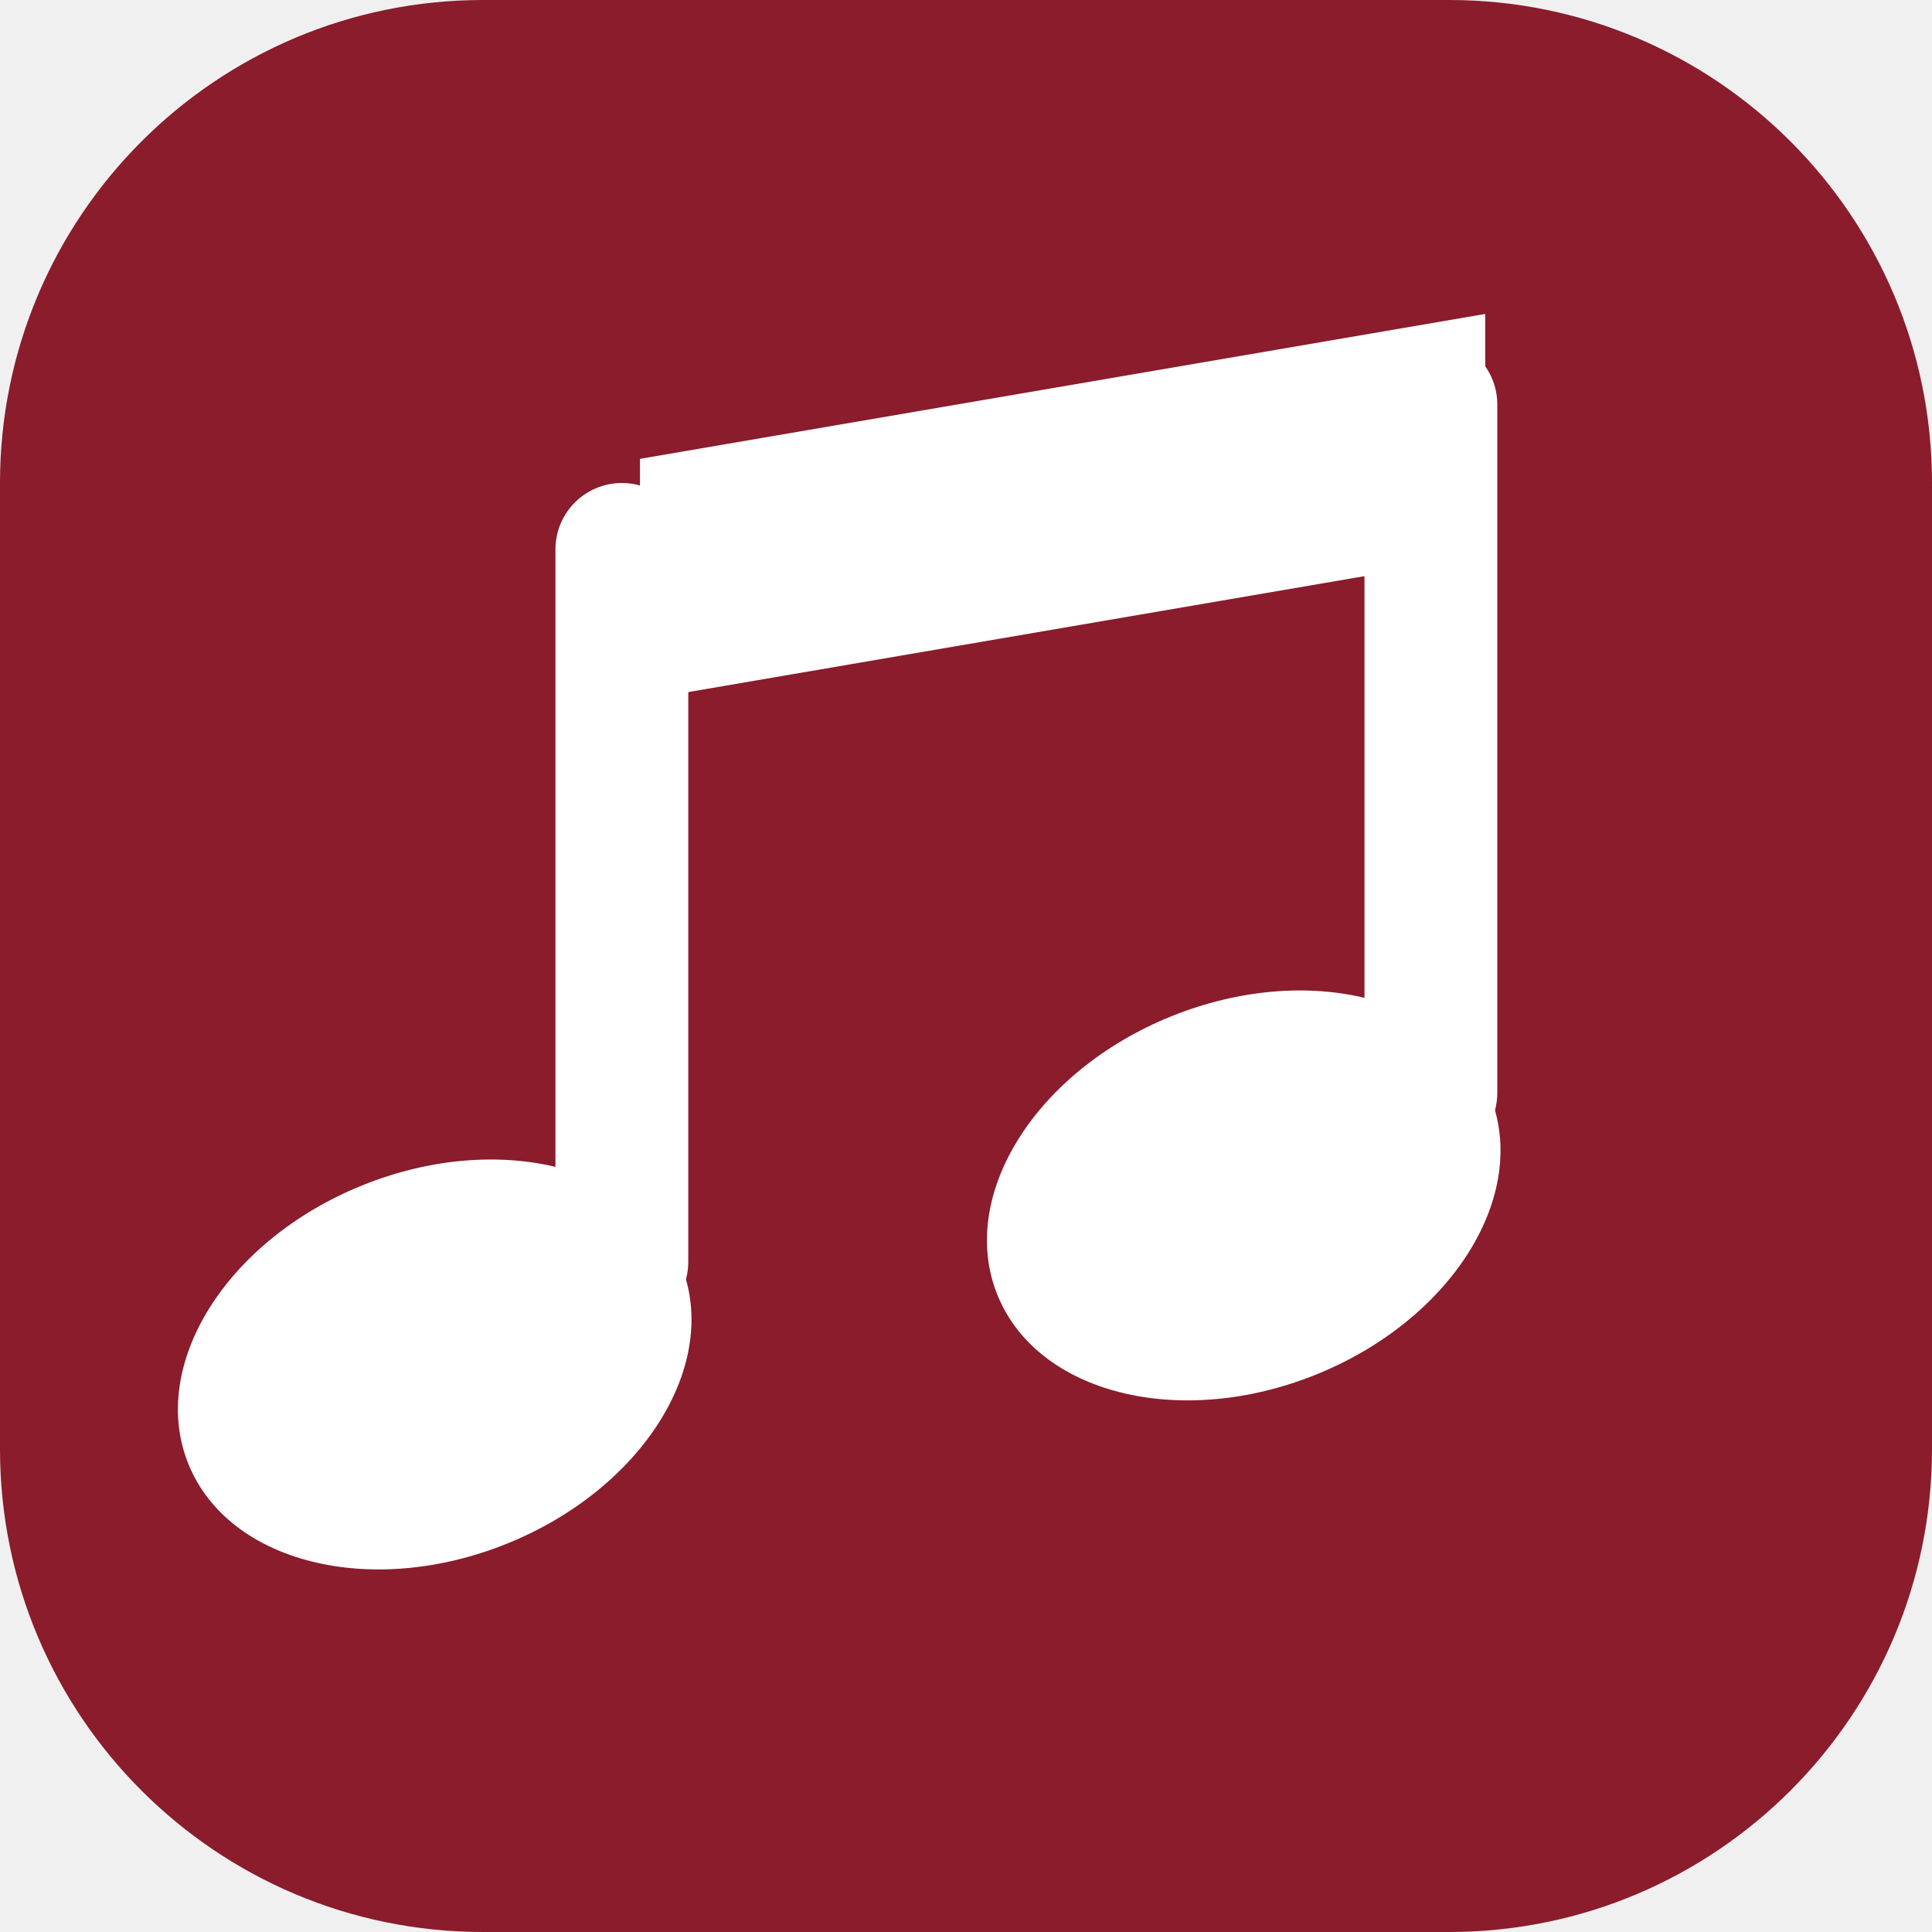
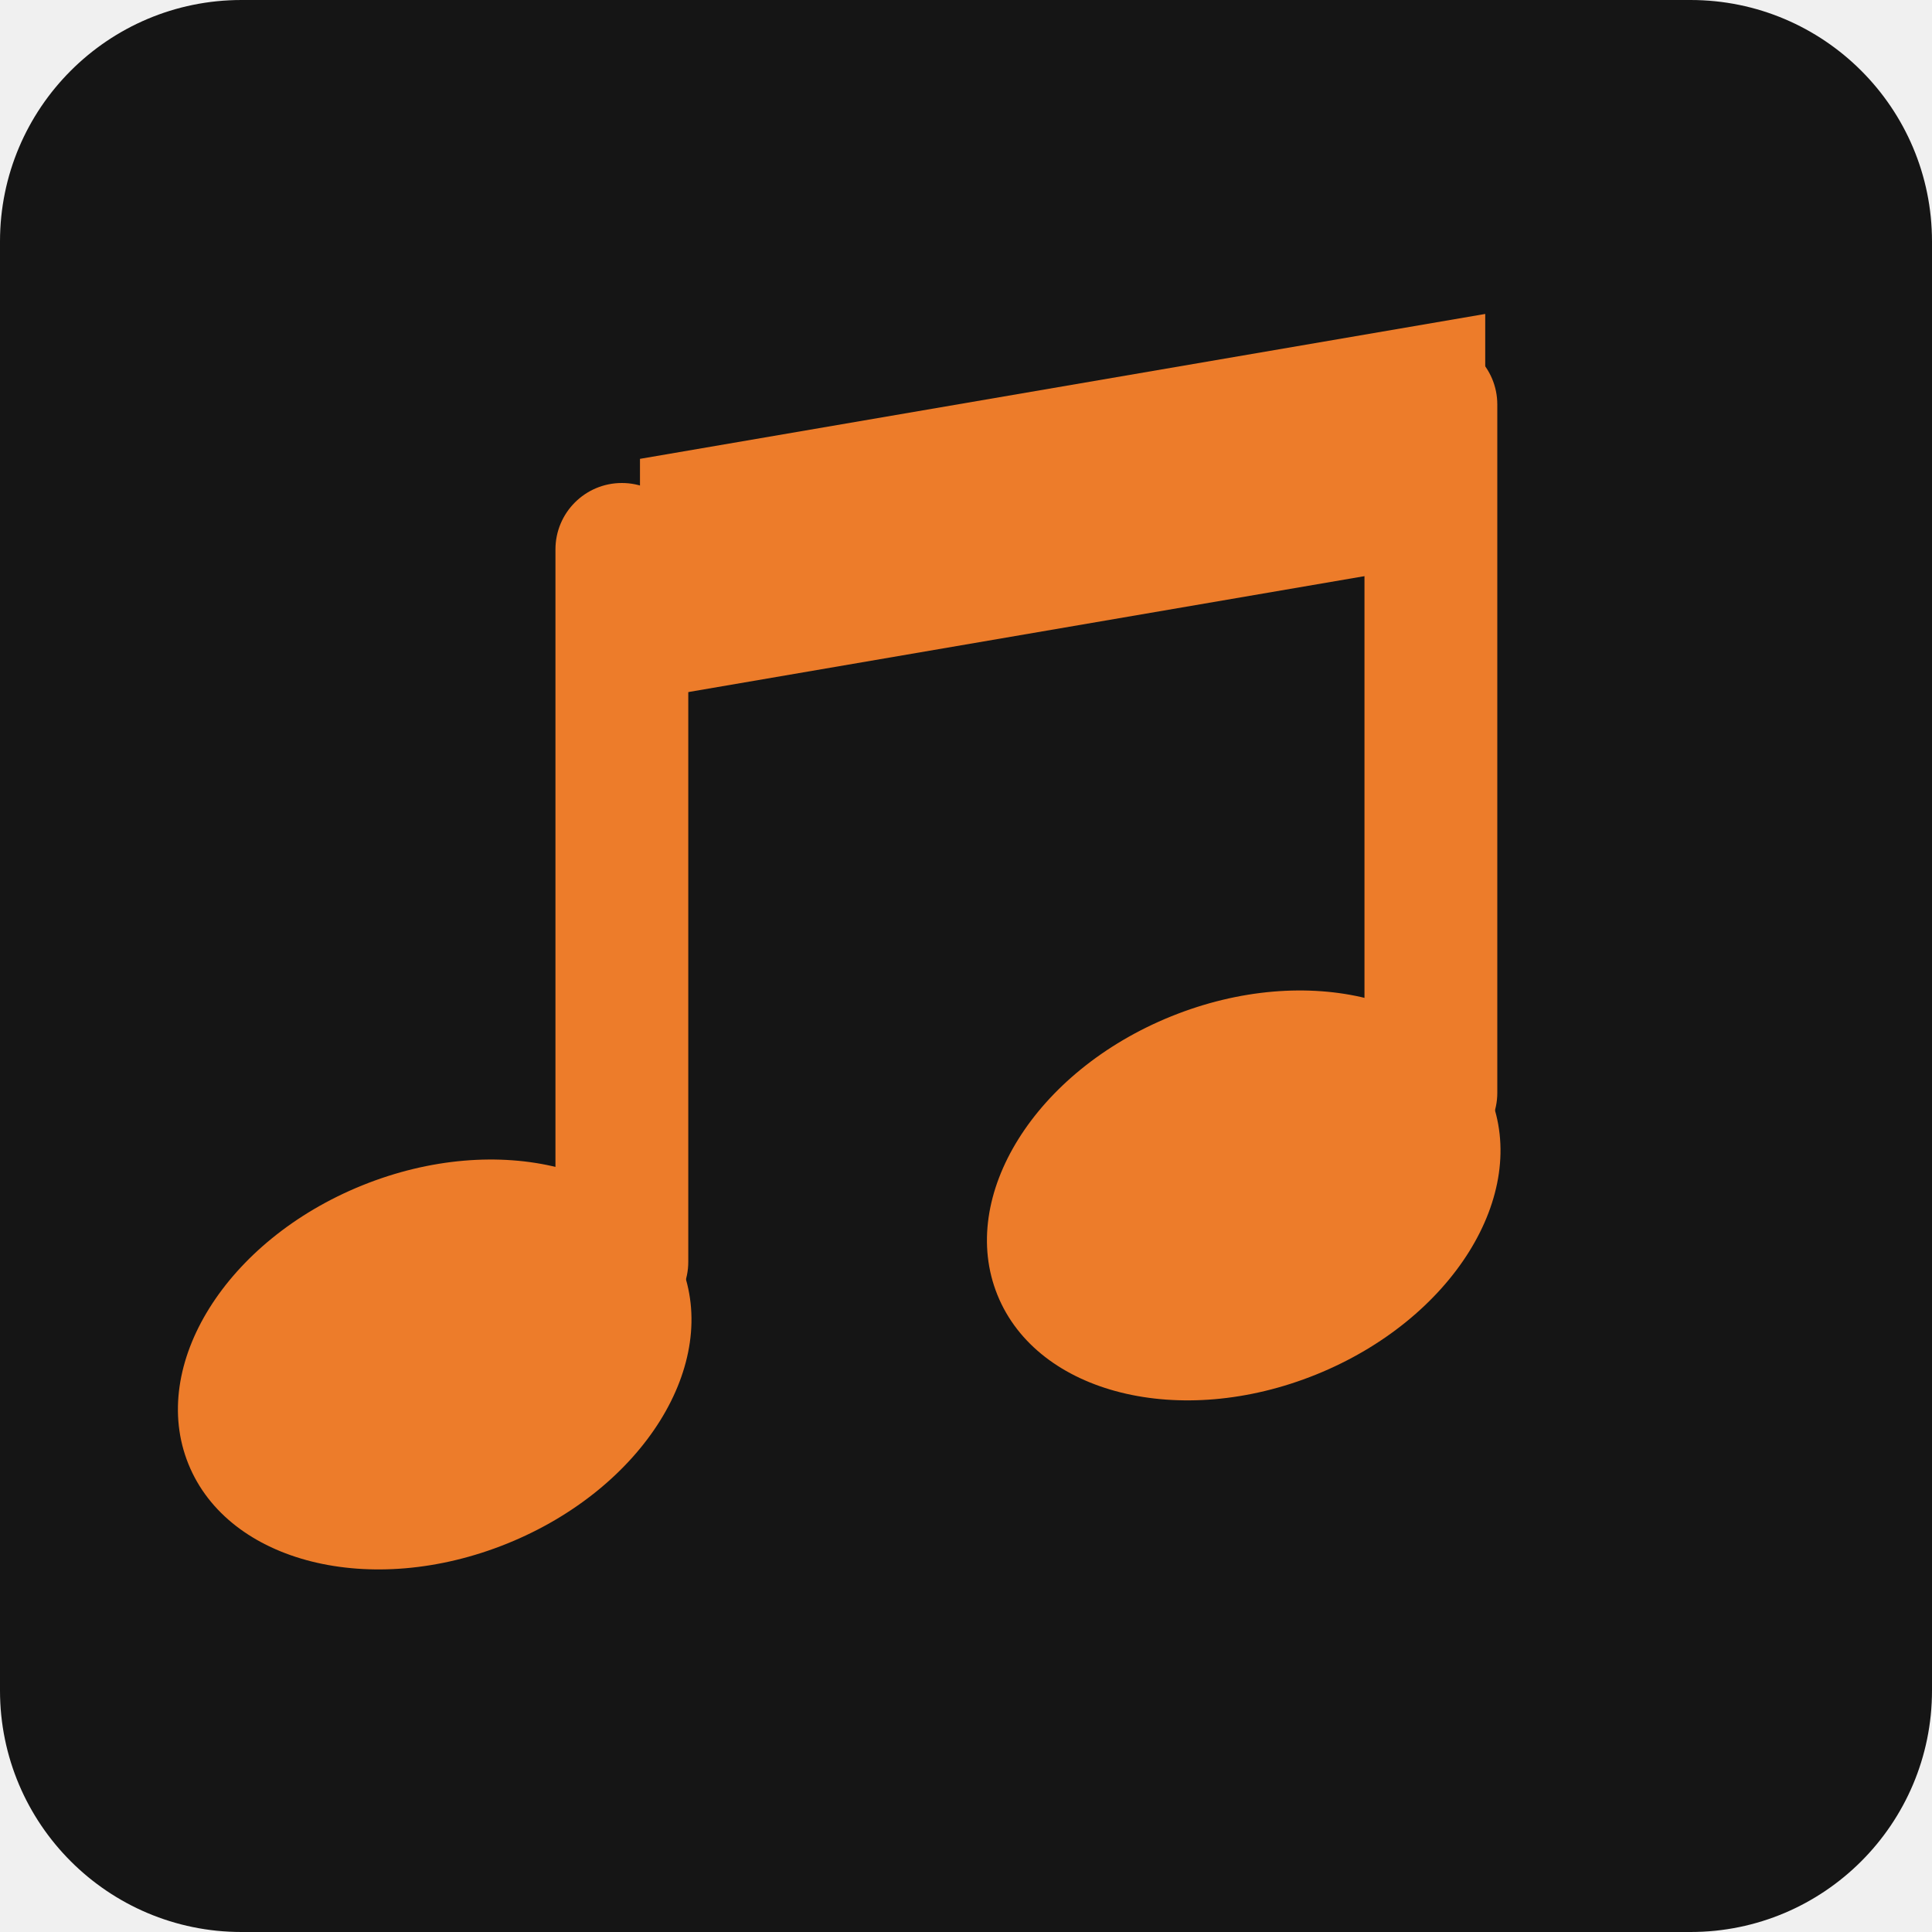
<svg xmlns="http://www.w3.org/2000/svg" viewBox="0 0 32 32">
-   <rect width="32" height="32" rx="8" fill="#8a1c2c" />
-   <g fill="#fff">
+   <rect width="32" height="32" rx="4" fill="#151515" />
+   <g fill="#ed7c2a">
    <path d="M10.6 7.6 24.6 5.2v4l-14 2.4z" />
    <rect x="9.2" y="8" width="2.2" height="14" rx="1.1" />
    <ellipse cx="7.2" cy="22.6" rx="4.4" ry="3.2" transform="rotate(-22 7.2 22.6)" />
    <rect x="22.6" y="5.6" width="2.2" height="13.6" rx="1.1" />
    <ellipse cx="20.6" cy="19.8" rx="4.4" ry="3.2" transform="rotate(-22 20.6 19.8)" />
  </g>
</svg>
